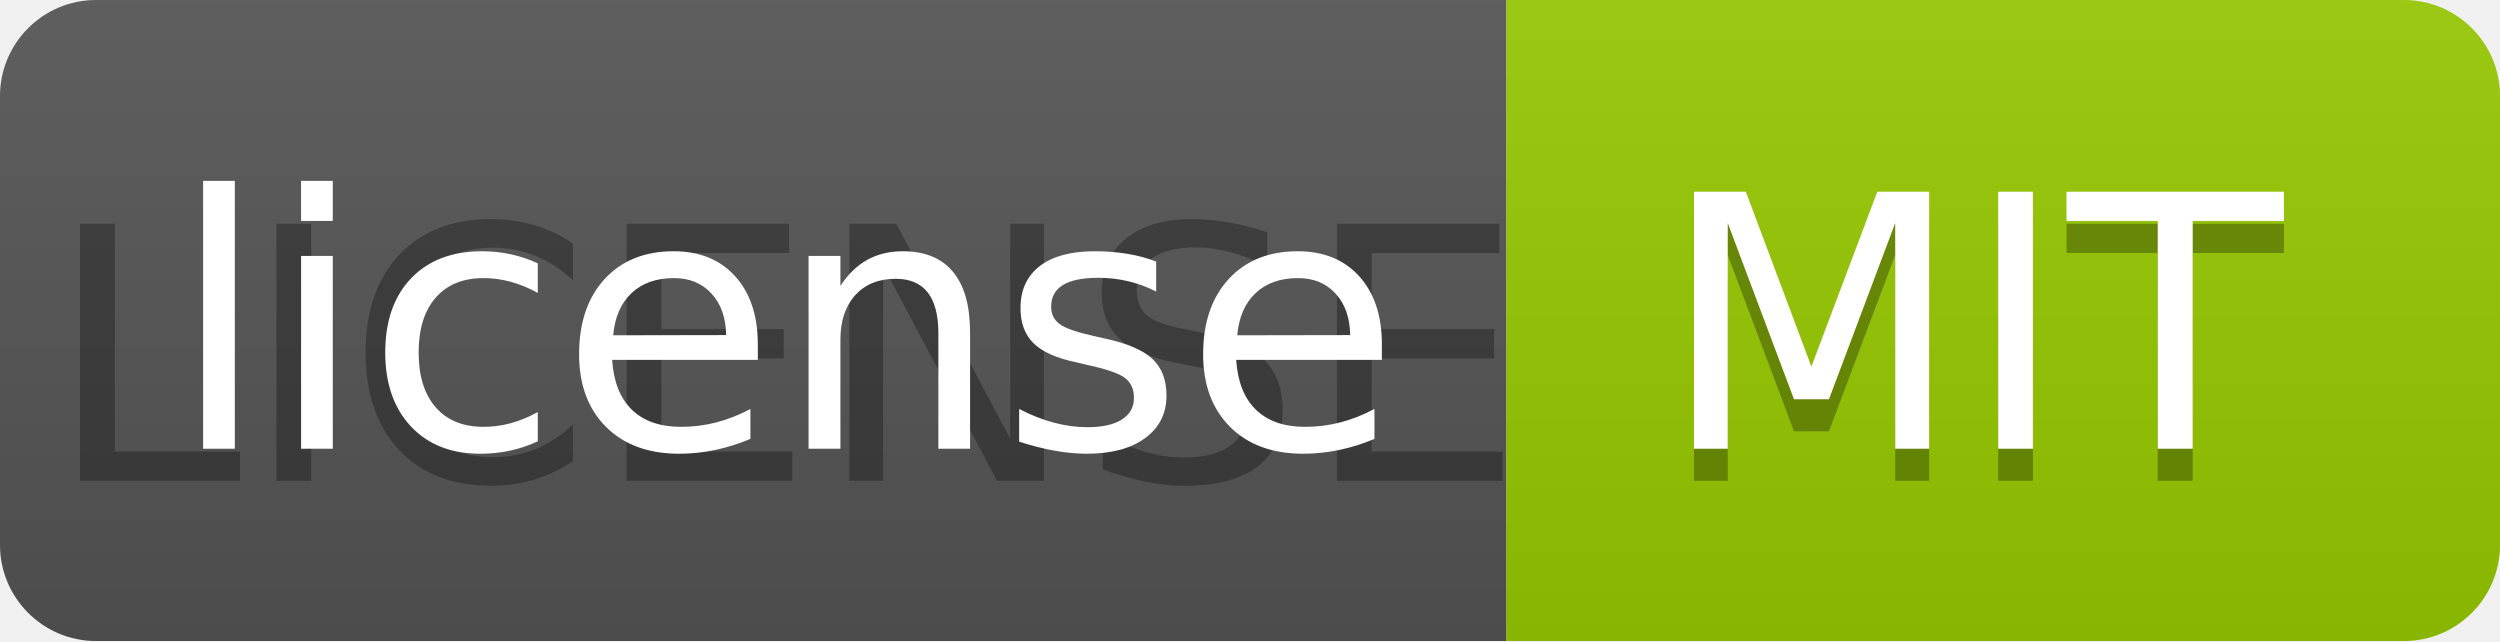
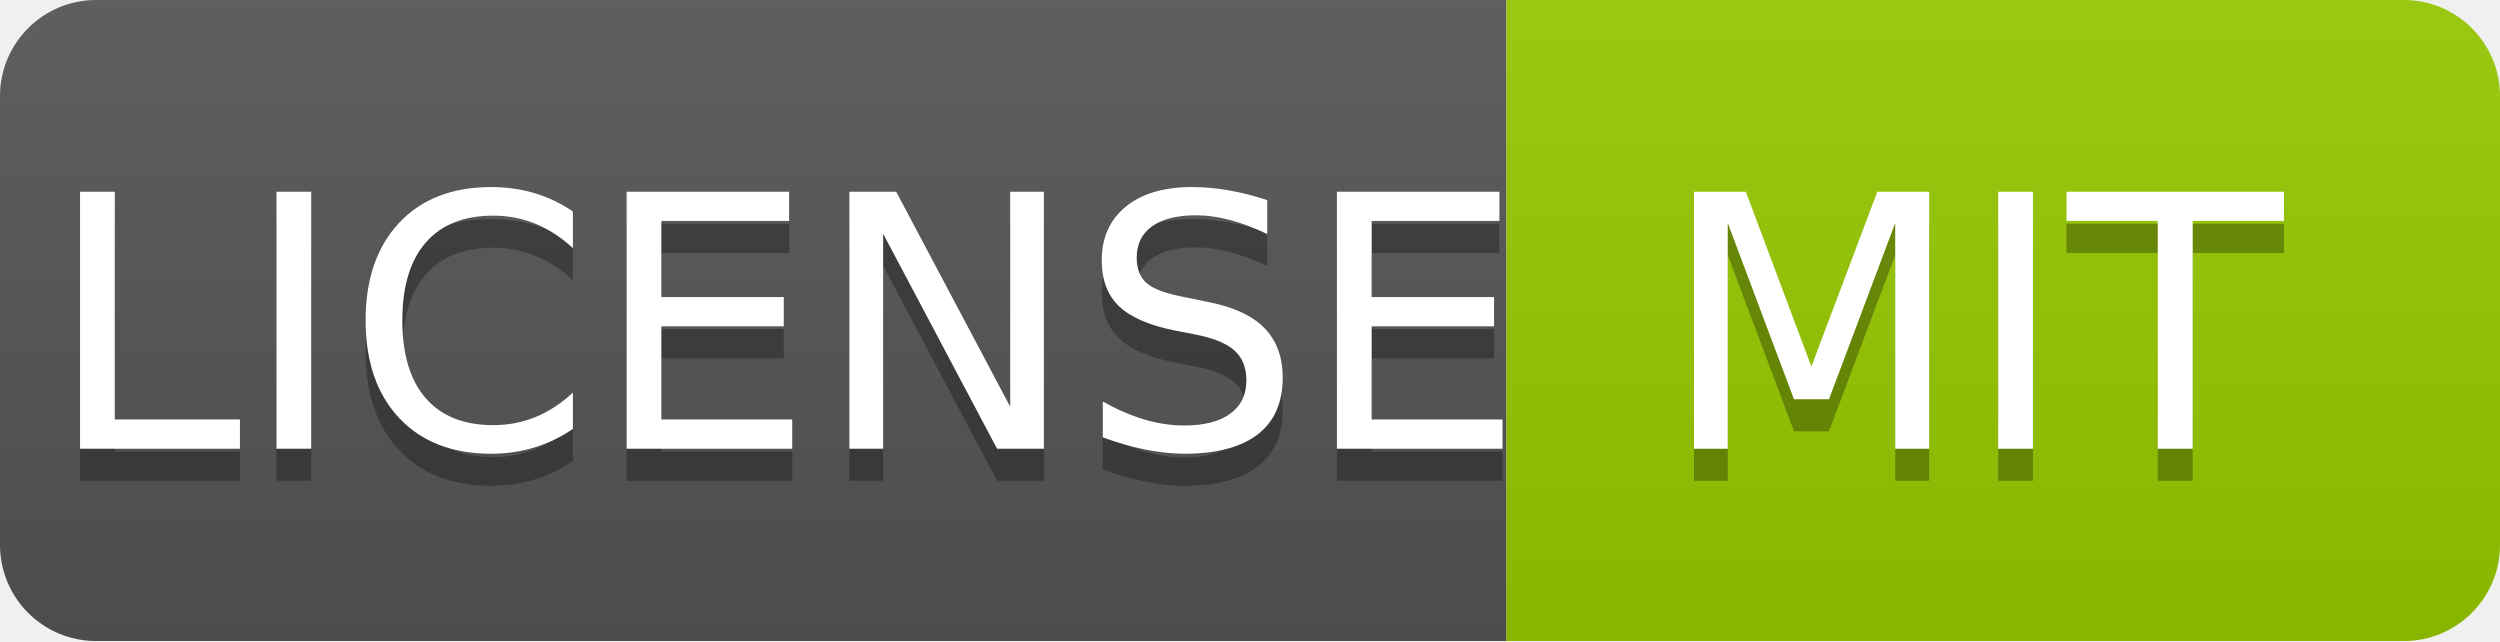
<svg xmlns="http://www.w3.org/2000/svg" width="78" height="20">
  <linearGradient id="b" x2="0" y2="100%">
    <stop offset="0" stop-color="#bbb" stop-opacity=".1" />
    <stop offset="1" stop-opacity=".1" />
  </linearGradient>
  <clipPath id="a">
    <rect width="78" height="20" rx="3" fill="#fff" />
  </clipPath>
  <g clip-path="url(#a)">
    <path fill="#555" d="M0 0h47v20H0z" />
    <path fill="#97CA00" d="M47 0h31v20H47z" />
    <path fill="url(#b)" d="M0 0h78v20H0z" />
  </g>
  <g fill="#fff" text-anchor="middle" font-family="DejaVu Sans,Verdana,Geneva,sans-serif" font-size="110">
    <text x="245" y="150" fill="#010101" fill-opacity=".3" transform="scale(.1)" textLength="370">LICENSE</text>
-     <text x="245" y="140" transform="scale(.1)" textLength="370">license</text>
+     <text x="245" y="140" transform="scale(.1)" textLength="370">LICENSE</text>
    <text x="615" y="150" fill="#010101" fill-opacity=".3" transform="scale(.1)" textLength="210">MIT</text>
    <text x="615" y="140" transform="scale(.1)" textLength="210">MIT</text>
  </g>
</svg>
